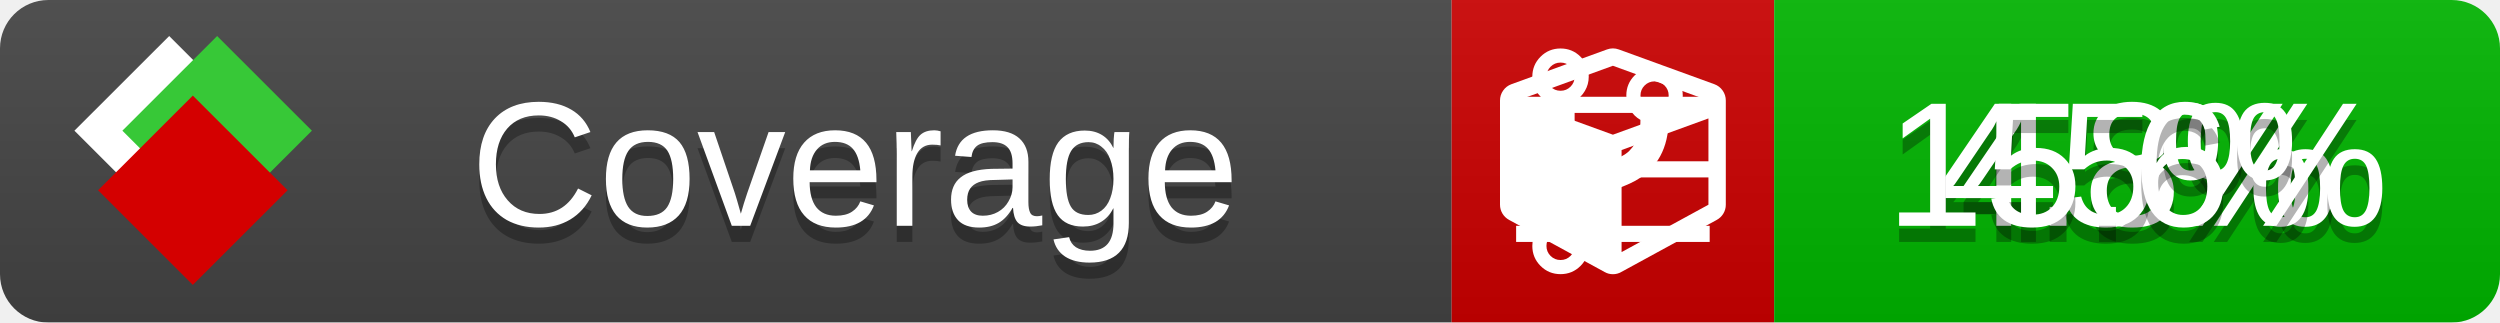
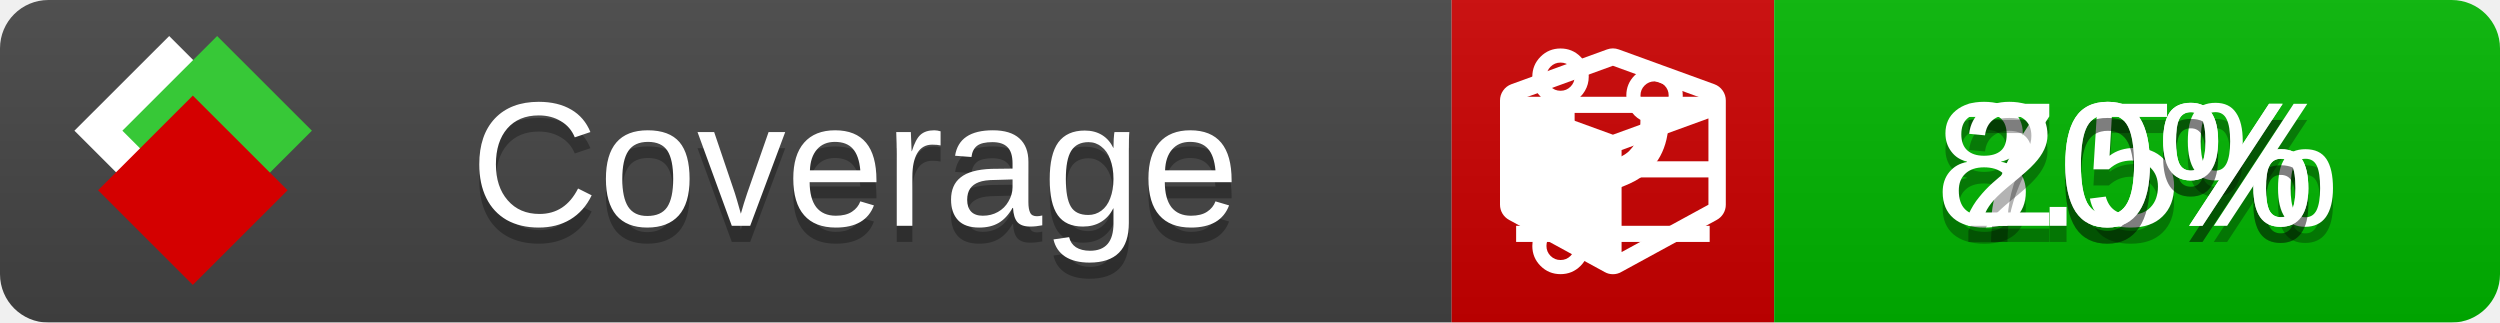
<svg xmlns="http://www.w3.org/2000/svg" xmlns:xlink="http://www.w3.org/1999/xlink" width="155" height="20">
  <style type="text/css">
          
            @keyframes fade1 {
                0% { visibility: visible; opacity: 1; }
               27% { visibility: visible; opacity: 1; }
               33% { visibility: hidden; opacity: 0; }
               60% { visibility: hidden; opacity: 0; }
               66% { visibility: hidden; opacity: 0; }
               93% { visibility: hidden; opacity: 0; }
              100% { visibility: visible; opacity: 1; }
            }
            @keyframes fade2 {
                0% { visibility: hidden; opacity: 0; }
               27% { visibility: hidden; opacity: 0; }
               33% { visibility: visible; opacity: 1; }
               60% { visibility: visible; opacity: 1; }
               66% { visibility: hidden; opacity: 0; }
               93% { visibility: hidden; opacity: 0; }
              100% { visibility: hidden; opacity: 0; }
            }
            @keyframes fade3 {
                0% { visibility: hidden; opacity: 0; }
               27% { visibility: hidden; opacity: 0; }
               33% { visibility: hidden; opacity: 0; }
               60% { visibility: hidden; opacity: 0; }
               66% { visibility: visible; opacity: 1; }
               93% { visibility: visible; opacity: 1; }
              100% { visibility: hidden; opacity: 0; }
            }
            .linecoverage {
                animation-duration: 15s;
                animation-name: fade1;
                animation-iteration-count: infinite;
            }
            .branchcoverage {
                animation-duration: 15s;
                animation-name: fade2;
                animation-iteration-count: infinite;
            }
            .methodcoverage {
                animation-duration: 15s;
                animation-name: fade3;
                animation-iteration-count: infinite;
            }
          
    </style>
  <defs>
    <linearGradient id="gradient" x2="0" y2="100%">
      <stop offset="0" stop-color="#bbb" stop-opacity=".1" />
      <stop offset="1" stop-opacity=".1" />
    </linearGradient>
    <linearGradient id="c">
      <stop offset="0" stop-color="#d40000" />
      <stop offset="1" stop-color="#ff2a2a" />
    </linearGradient>
    <linearGradient id="a">
      <stop offset="0" stop-color="#e0e0de" />
      <stop offset="1" stop-color="#fff" />
    </linearGradient>
    <linearGradient id="b">
      <stop offset="0" stop-color="#37c837" />
      <stop offset="1" stop-color="#217821" />
    </linearGradient>
    <linearGradient xlink:href="#a" id="e" x1="106.44" x2="69.96" y1="-11.96" y2="-46.84" gradientTransform="matrix(-.8426 -.00045 -.00045 -.8426 -94.27 -75.82)" gradientUnits="userSpaceOnUse" />
    <linearGradient xlink:href="#b" id="f" x1="56.19" x2="77.97" y1="-23.45" y2="10.62" gradientTransform="matrix(.8426 .00045 .00045 .8426 94.27 75.82)" gradientUnits="userSpaceOnUse" />
    <linearGradient xlink:href="#c" id="g" x1="79.98" x2="132.9" y1="10.79" y2="10.79" gradientTransform="matrix(.8426 .00045 .00045 .8426 94.27 75.82)" gradientUnits="userSpaceOnUse" />
    <mask id="mask">
      <rect width="155" height="20" rx="3" fill="#fff" />
    </mask>
    <g id="icon" transform="matrix(.04486 0 0 .04481 -.48 -.63)">
      <rect width="52.92" height="52.92" x="-109.72" y="-27.13" fill="url(#e)" transform="rotate(-135)" />
      <rect width="52.92" height="52.92" x="70.19" y="-39.18" fill="url(#f)" transform="rotate(45)" />
      <rect width="52.92" height="52.92" x="80.05" y="-15.74" fill="url(#g)" transform="rotate(45)" />
    </g>
  </defs>
  <g mask="url(#mask)">
    <rect x="0" y="0" width="90" height="20" fill="#444" />
    <rect x="90" y="0" width="20" height="20" fill="#c00" />
    <rect x="110" y="0" width="45" height="20" fill="#00B600" />
    <rect x="0" y="0" width="155" height="20" fill="url(#gradient)" />
  </g>
  <g>
    <path class="linecoverage" stroke="#fff" d="M94 6.5 h12 M94 10.5 h12 M94 14.5 h12" />
    <path class="branchcoverage" fill="#fff" d="m 97.628,15.247 q 0,-0.364 -0.255,-0.619 -0.255,-0.255 -0.619,-0.255 -0.364,0 -0.619,0.255 -0.255,0.255 -0.255,0.619 0,0.364 0.255,0.619 0.255,0.255 0.619,0.255 0.364,0 0.619,-0.255 0.255,-0.255 0.255,-0.619 z m 0,-10.493 q 0,-0.364 -0.255,-0.619 -0.255,-0.255 -0.619,-0.255 -0.364,0 -0.619,0.255 -0.255,0.255 -0.255,0.619 0,0.364 0.255,0.619 0.255,0.255 0.619,0.255 0.364,0 0.619,-0.255 0.255,-0.255 0.255,-0.619 z m 5.83,1.166 q 0,-0.364 -0.255,-0.619 -0.255,-0.255 -0.619,-0.255 -0.364,0 -0.619,0.255 -0.255,0.255 -0.255,0.619 0,0.364 0.255,0.619 0.255,0.255 0.619,0.255 0.364,0 0.619,-0.255 0.255,-0.255 0.255,-0.619 z m 0.874,0 q 0,0.474 -0.237,0.879 -0.237,0.405 -0.638,0.633 -0.018,2.614 -2.059,3.771 -0.619,0.346 -1.849,0.738 -1.166,0.364 -1.544,0.647 -0.378,0.282 -0.378,0.911 l 0,0.237 q 0.401,0.228 0.638,0.633 0.237,0.405 0.237,0.879 0,0.729 -0.51,1.239 -0.51,0.51 -1.239,0.51 -0.729,0 -1.239,-0.51 -0.51,-0.51 -0.51,-1.239 0,-0.474 0.237,-0.879 0.237,-0.405 0.638,-0.633 l 0,-7.469 q -0.401,-0.228 -0.638,-0.633 -0.237,-0.405 -0.237,-0.879 0,-0.729 0.51,-1.239 0.51,-0.51 1.239,-0.51 0.729,0 1.239,0.51 0.51,0.51 0.51,1.239 0,0.474 -0.237,0.879 -0.237,0.405 -0.638,0.633 l 0,4.527 q 0.492,-0.237 1.403,-0.519 0.501,-0.155 0.797,-0.269 0.296,-0.114 0.642,-0.282 0.346,-0.169 0.537,-0.36 0.191,-0.191 0.369,-0.465 0.178,-0.273 0.255,-0.633 0.077,-0.36 0.077,-0.833 -0.401,-0.228 -0.638,-0.633 -0.237,-0.405 -0.237,-0.879 0,-0.729 0.51,-1.239 0.51,-0.51 1.239,-0.51 0.729,0 1.239,0.51 0.51,0.51 0.51,1.239 z" />
    <path class="methodcoverage" fill="#fff" d="m 100.538,15.629 5.385,-2.936 v -5.351 l -5.385,1.96 z M 100,8.351 105.873,6.214 100,4.077 94.127,6.214 Z m 7,-2.12 v 6.462 q 0,0.294 -0.151,0.547 -0.151,0.252 -0.412,0.395 l -5.923,3.231 q -0.236,0.135 -0.513,0.135 -0.278,0 -0.513,-0.135 l -5.923,-3.231 Q 93.303,13.492 93.151,13.239 93,12.987 93,12.692 v -6.462 q 0,-0.337 0.194,-0.614 0.194,-0.278 0.513,-0.395 l 5.923,-2.154 q 0.185,-0.067 0.37,-0.067 0.185,0 0.37,0.067 l 5.923,2.154 q 0.32,0.118 0.513,0.395 Q 107,5.894 107,6.231 Z" />
  </g>
  <g fill="#fff" text-anchor="middle" font-family="Verdana,Arial,Geneva,sans-serif" font-size="11">
    <a xlink:href="https://github.com/danielpalme/ReportGenerator" target="_top">
      <use xlink:href="#icon" transform="translate(3,1) scale(3.5)" />
    </a>
    <text x="53" y="15" fill="#010101" fill-opacity=".3">Coverage</text>
    <text x="53" y="14" fill="#fff">Coverage</text>
-     <text class="linecoverage" x="132.5" y="15" fill="#010101" fill-opacity=".3">4.8%</text>
-     <text class="linecoverage" x="132.5" y="14">4.8%</text>
-     <text class="branchcoverage" x="132.5" y="15" fill="#010101" fill-opacity=".3">45%</text>
-     <text class="branchcoverage" x="132.5" y="14">45%</text>
-     <text class="methodcoverage" x="132.5" y="15" fill="#010101" fill-opacity=".3">15.6%</text>
-     <text class="methodcoverage" x="132.5" y="14">15.6%</text>
+     <text class="linecoverage" x="132.5" y="15" fill="#010101" fill-opacity=".3">8.5%</text>
+     <text class="linecoverage" x="132.5" y="14">8.5%</text>
+     <text class="branchcoverage" x="132.5" y="15" fill="#010101" fill-opacity=".3">70%</text>
+     <text class="branchcoverage" x="132.5" y="14">70%</text>
+     <text class="methodcoverage" x="132.5" y="15" fill="#010101" fill-opacity=".3">20%</text>
+     <text class="methodcoverage" x="132.5" y="14">20%</text>
  </g>
  <g>
    <rect class="linecoverage" x="90" y="0" width="65" height="20" fill-opacity="0" />
    <rect class="branchcoverage" x="90" y="0" width="65" height="20" fill-opacity="0" />
    <rect class="methodcoverage" x="90" y="0" width="65" height="20" fill-opacity="0" />
  </g>
</svg>
